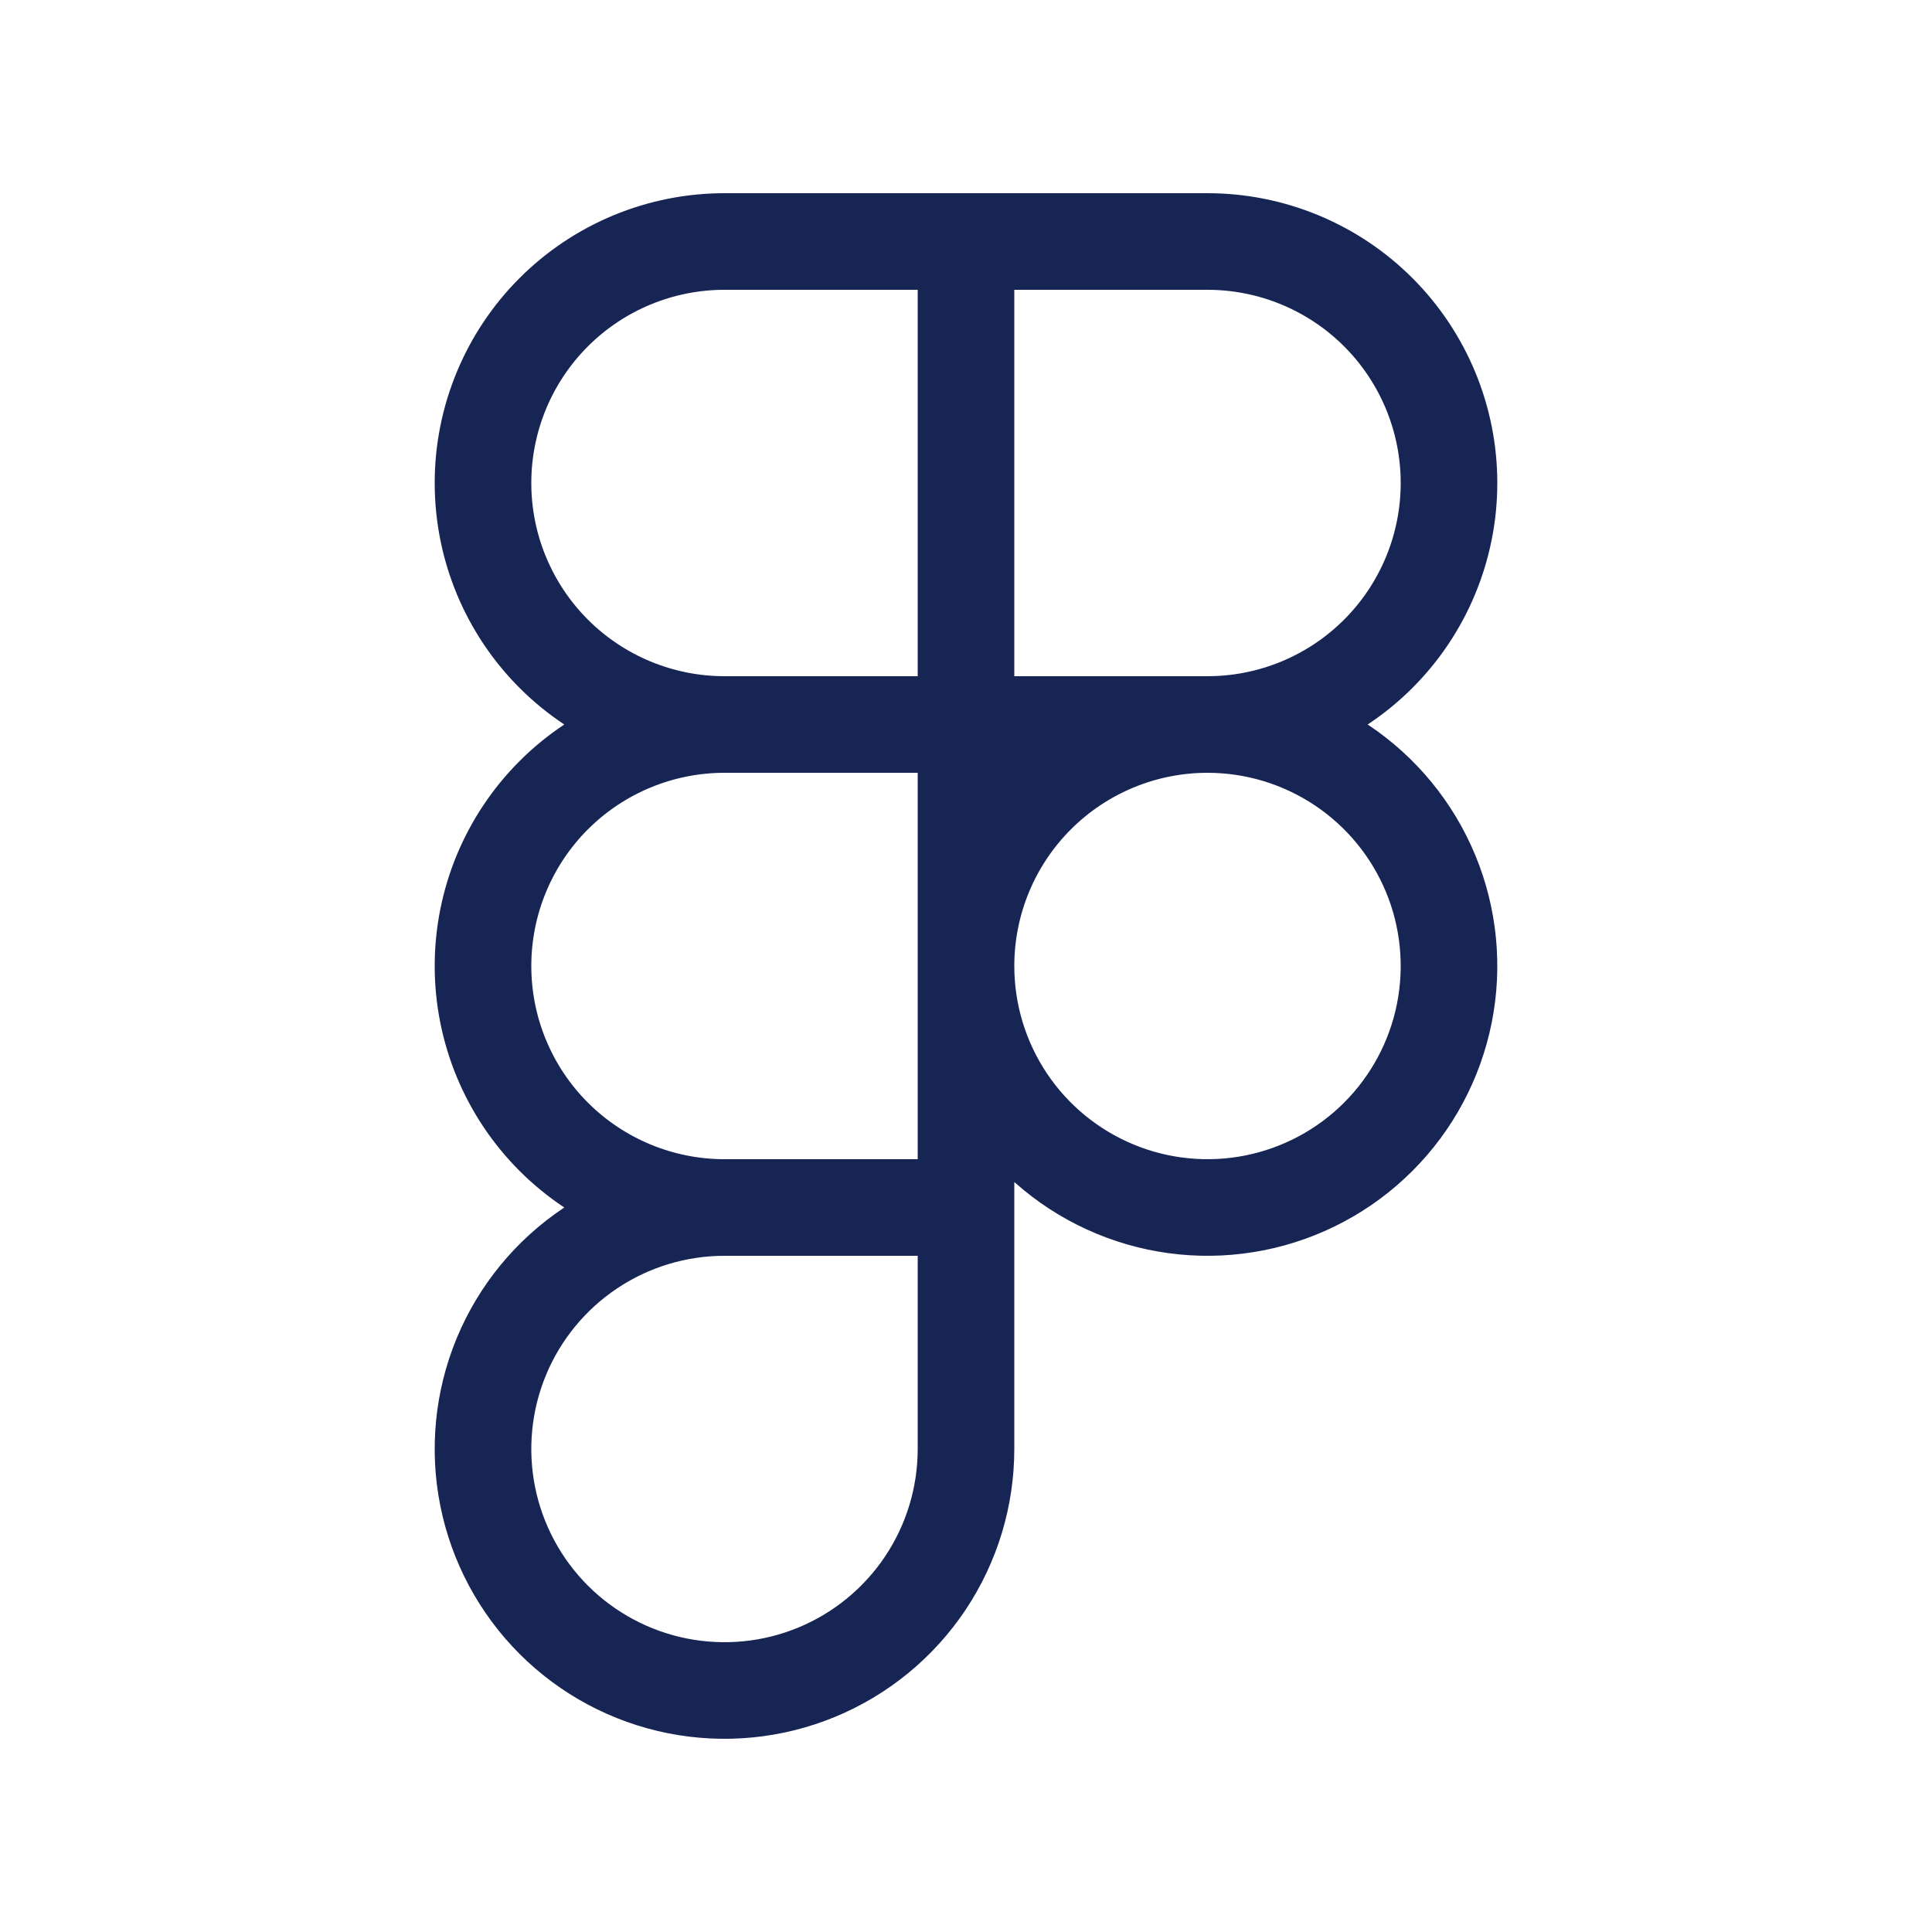
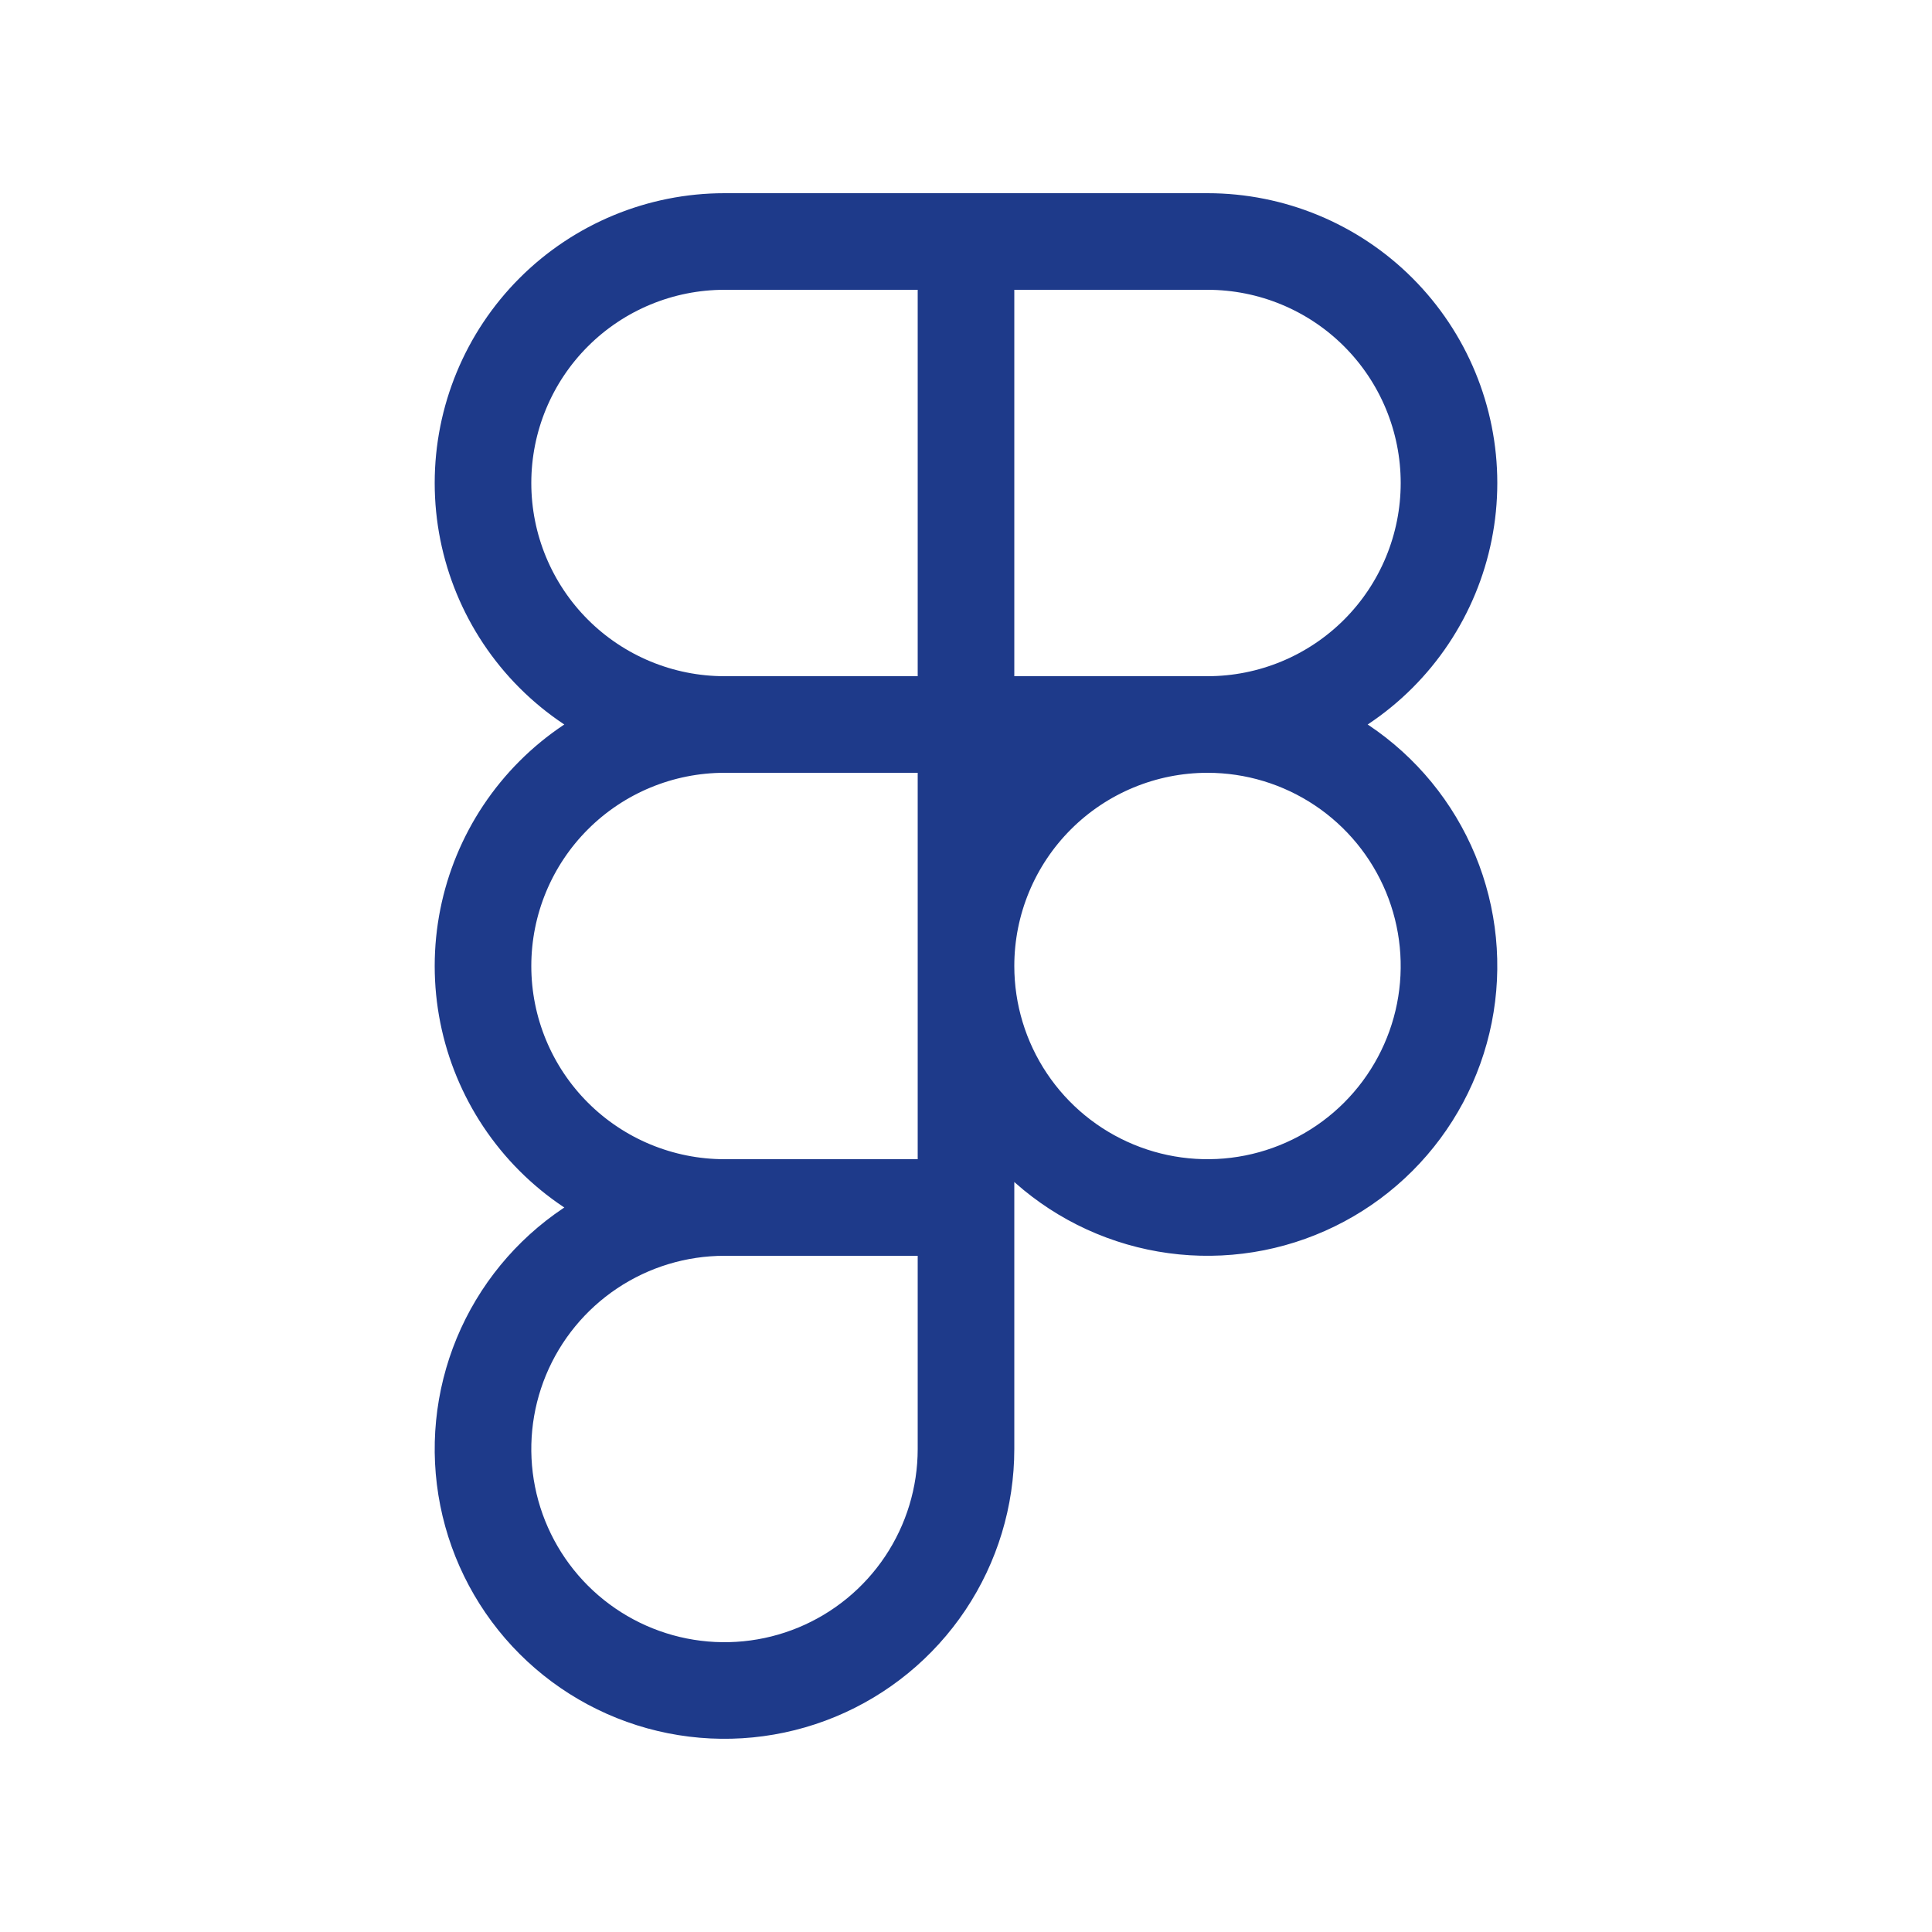
<svg xmlns="http://www.w3.org/2000/svg" width="100" height="100" viewBox="0 0 100 100" fill="none">
-   <path d="M37.5 62.5H50M37.5 62.5C35.028 62.5 32.611 63.233 30.555 64.607C28.5 65.98 26.898 67.932 25.951 70.216C25.005 72.501 24.758 75.014 25.24 77.439C25.723 79.863 26.913 82.091 28.661 83.839C30.409 85.587 32.637 86.778 35.061 87.26C37.486 87.742 39.999 87.495 42.283 86.549C44.568 85.602 46.52 84 47.893 81.945C49.267 79.889 50 77.472 50 75V62.5M37.5 62.5C34.185 62.5 31.005 61.183 28.661 58.839C26.317 56.495 25 53.315 25 50C25 46.685 26.317 43.505 28.661 41.161C31.005 38.817 34.185 37.5 37.5 37.5M50 62.5V50M37.5 37.5H50M37.5 37.5C34.185 37.5 31.005 36.183 28.661 33.839C26.317 31.495 25 28.315 25 25C25 21.685 26.317 18.505 28.661 16.161C31.005 13.817 34.185 12.5 37.5 12.5H50M50 50V37.5M50 50C50 52.472 50.733 54.889 52.107 56.945C53.48 59 55.432 60.602 57.717 61.548C60.001 62.495 62.514 62.742 64.939 62.26C67.363 61.778 69.591 60.587 71.339 58.839C73.087 57.091 74.278 54.863 74.76 52.439C75.242 50.014 74.995 47.501 74.049 45.217C73.102 42.932 71.5 40.98 69.445 39.607C67.389 38.233 64.972 37.5 62.5 37.5M50 50C50 46.685 51.317 43.505 53.661 41.161C56.005 38.817 59.185 37.5 62.5 37.5M50 37.5V12.5M50 37.5H62.5M50 12.5H62.5C65.815 12.5 68.995 13.817 71.339 16.161C73.683 18.505 75 21.685 75 25C75 28.315 73.683 31.495 71.339 33.839C68.995 36.183 65.815 37.5 62.5 37.5" stroke="#172554" stroke-width="5" stroke-linecap="round" stroke-linejoin="round" />
+   <path d="M37.5 62.5H50M37.5 62.5C35.028 62.5 32.611 63.233 30.555 64.607C28.5 65.98 26.898 67.932 25.951 70.216C25.005 72.501 24.758 75.014 25.24 77.439C25.723 79.863 26.913 82.091 28.661 83.839C30.409 85.587 32.637 86.778 35.061 87.26C37.486 87.742 39.999 87.495 42.283 86.549C44.568 85.602 46.52 84 47.893 81.945C49.267 79.889 50 77.472 50 75V62.5M37.5 62.5C34.185 62.5 31.005 61.183 28.661 58.839C26.317 56.495 25 53.315 25 50C25 46.685 26.317 43.505 28.661 41.161C31.005 38.817 34.185 37.5 37.5 37.5M50 62.5V50M37.5 37.5H50M37.5 37.5C34.185 37.5 31.005 36.183 28.661 33.839C26.317 31.495 25 28.315 25 25C25 21.685 26.317 18.505 28.661 16.161C31.005 13.817 34.185 12.5 37.5 12.5H50M50 50V37.5M50 50C50 52.472 50.733 54.889 52.107 56.945C53.48 59 55.432 60.602 57.717 61.548C60.001 62.495 62.514 62.742 64.939 62.26C67.363 61.778 69.591 60.587 71.339 58.839C73.087 57.091 74.278 54.863 74.76 52.439C75.242 50.014 74.995 47.501 74.049 45.217C73.102 42.932 71.5 40.98 69.445 39.607C67.389 38.233 64.972 37.5 62.5 37.5M50 50C50 46.685 51.317 43.505 53.661 41.161C56.005 38.817 59.185 37.5 62.5 37.5M50 37.5V12.5M50 37.5H62.5M50 12.5H62.5C65.815 12.5 68.995 13.817 71.339 16.161C73.683 18.505 75 21.685 75 25C75 28.315 73.683 31.495 71.339 33.839C68.995 36.183 65.815 37.5 62.5 37.5" stroke="#1E3A8A" stroke-width="5" stroke-linecap="round" stroke-linejoin="round" />
</svg>
